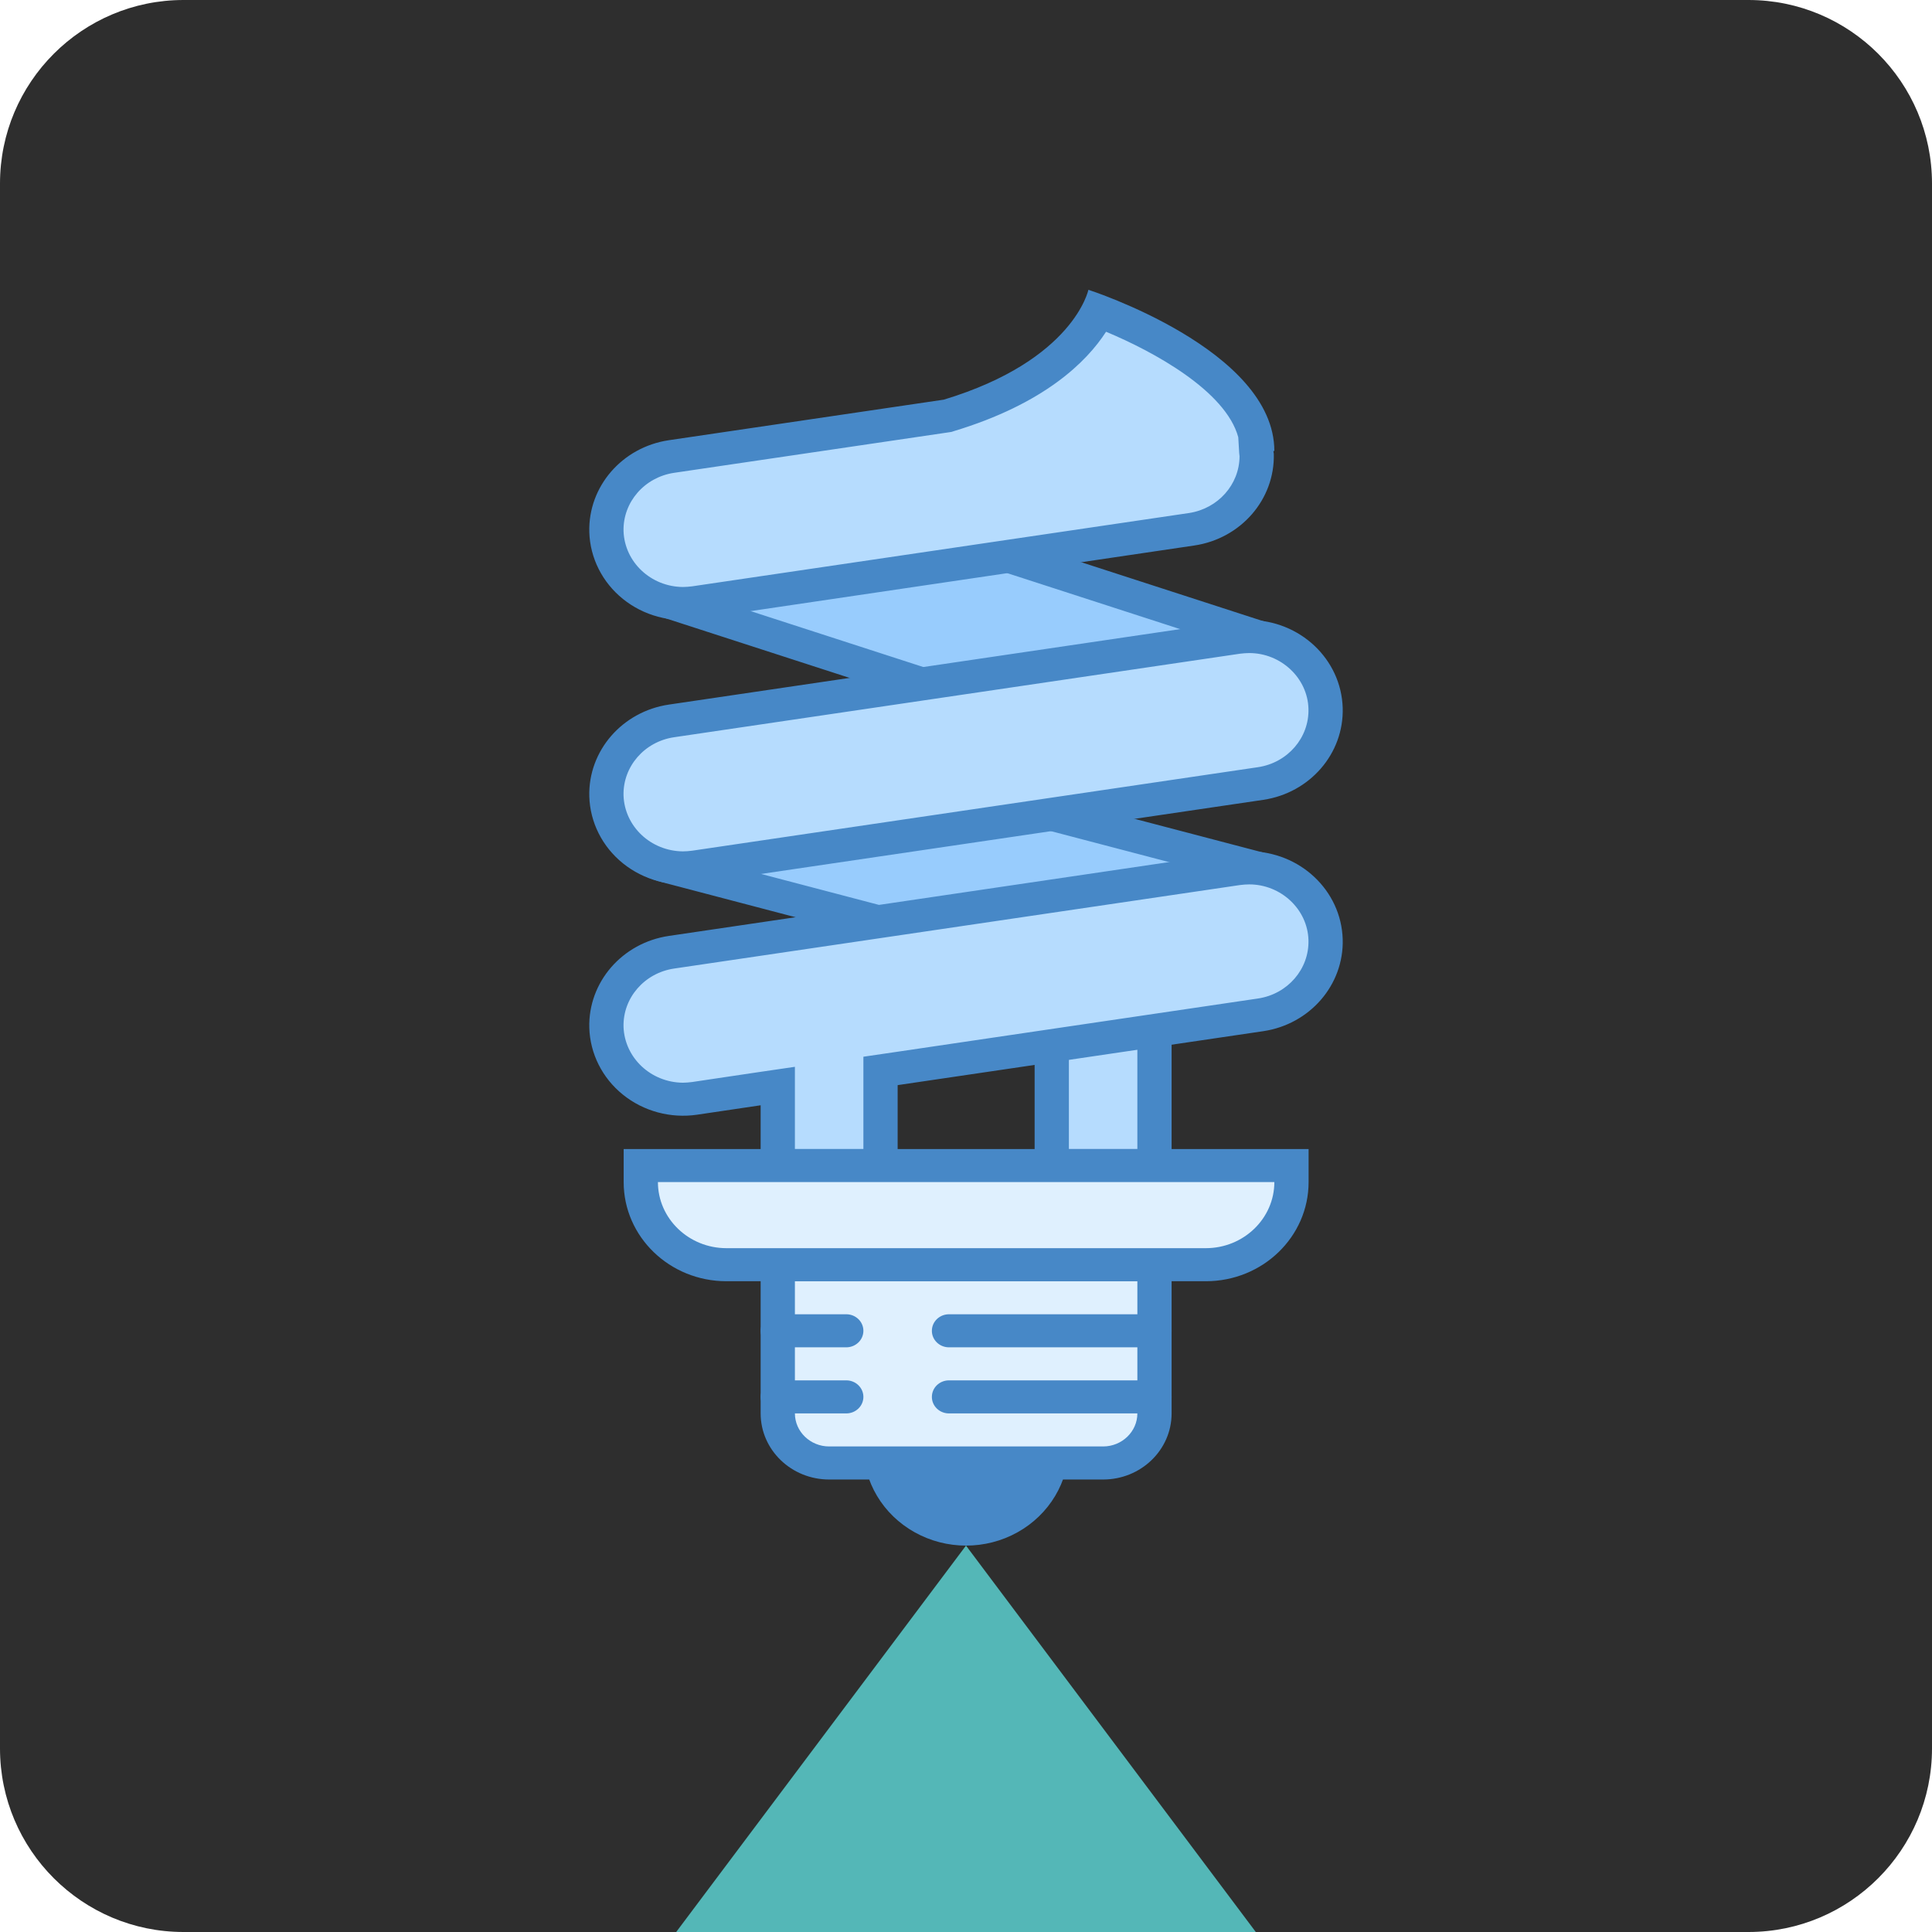
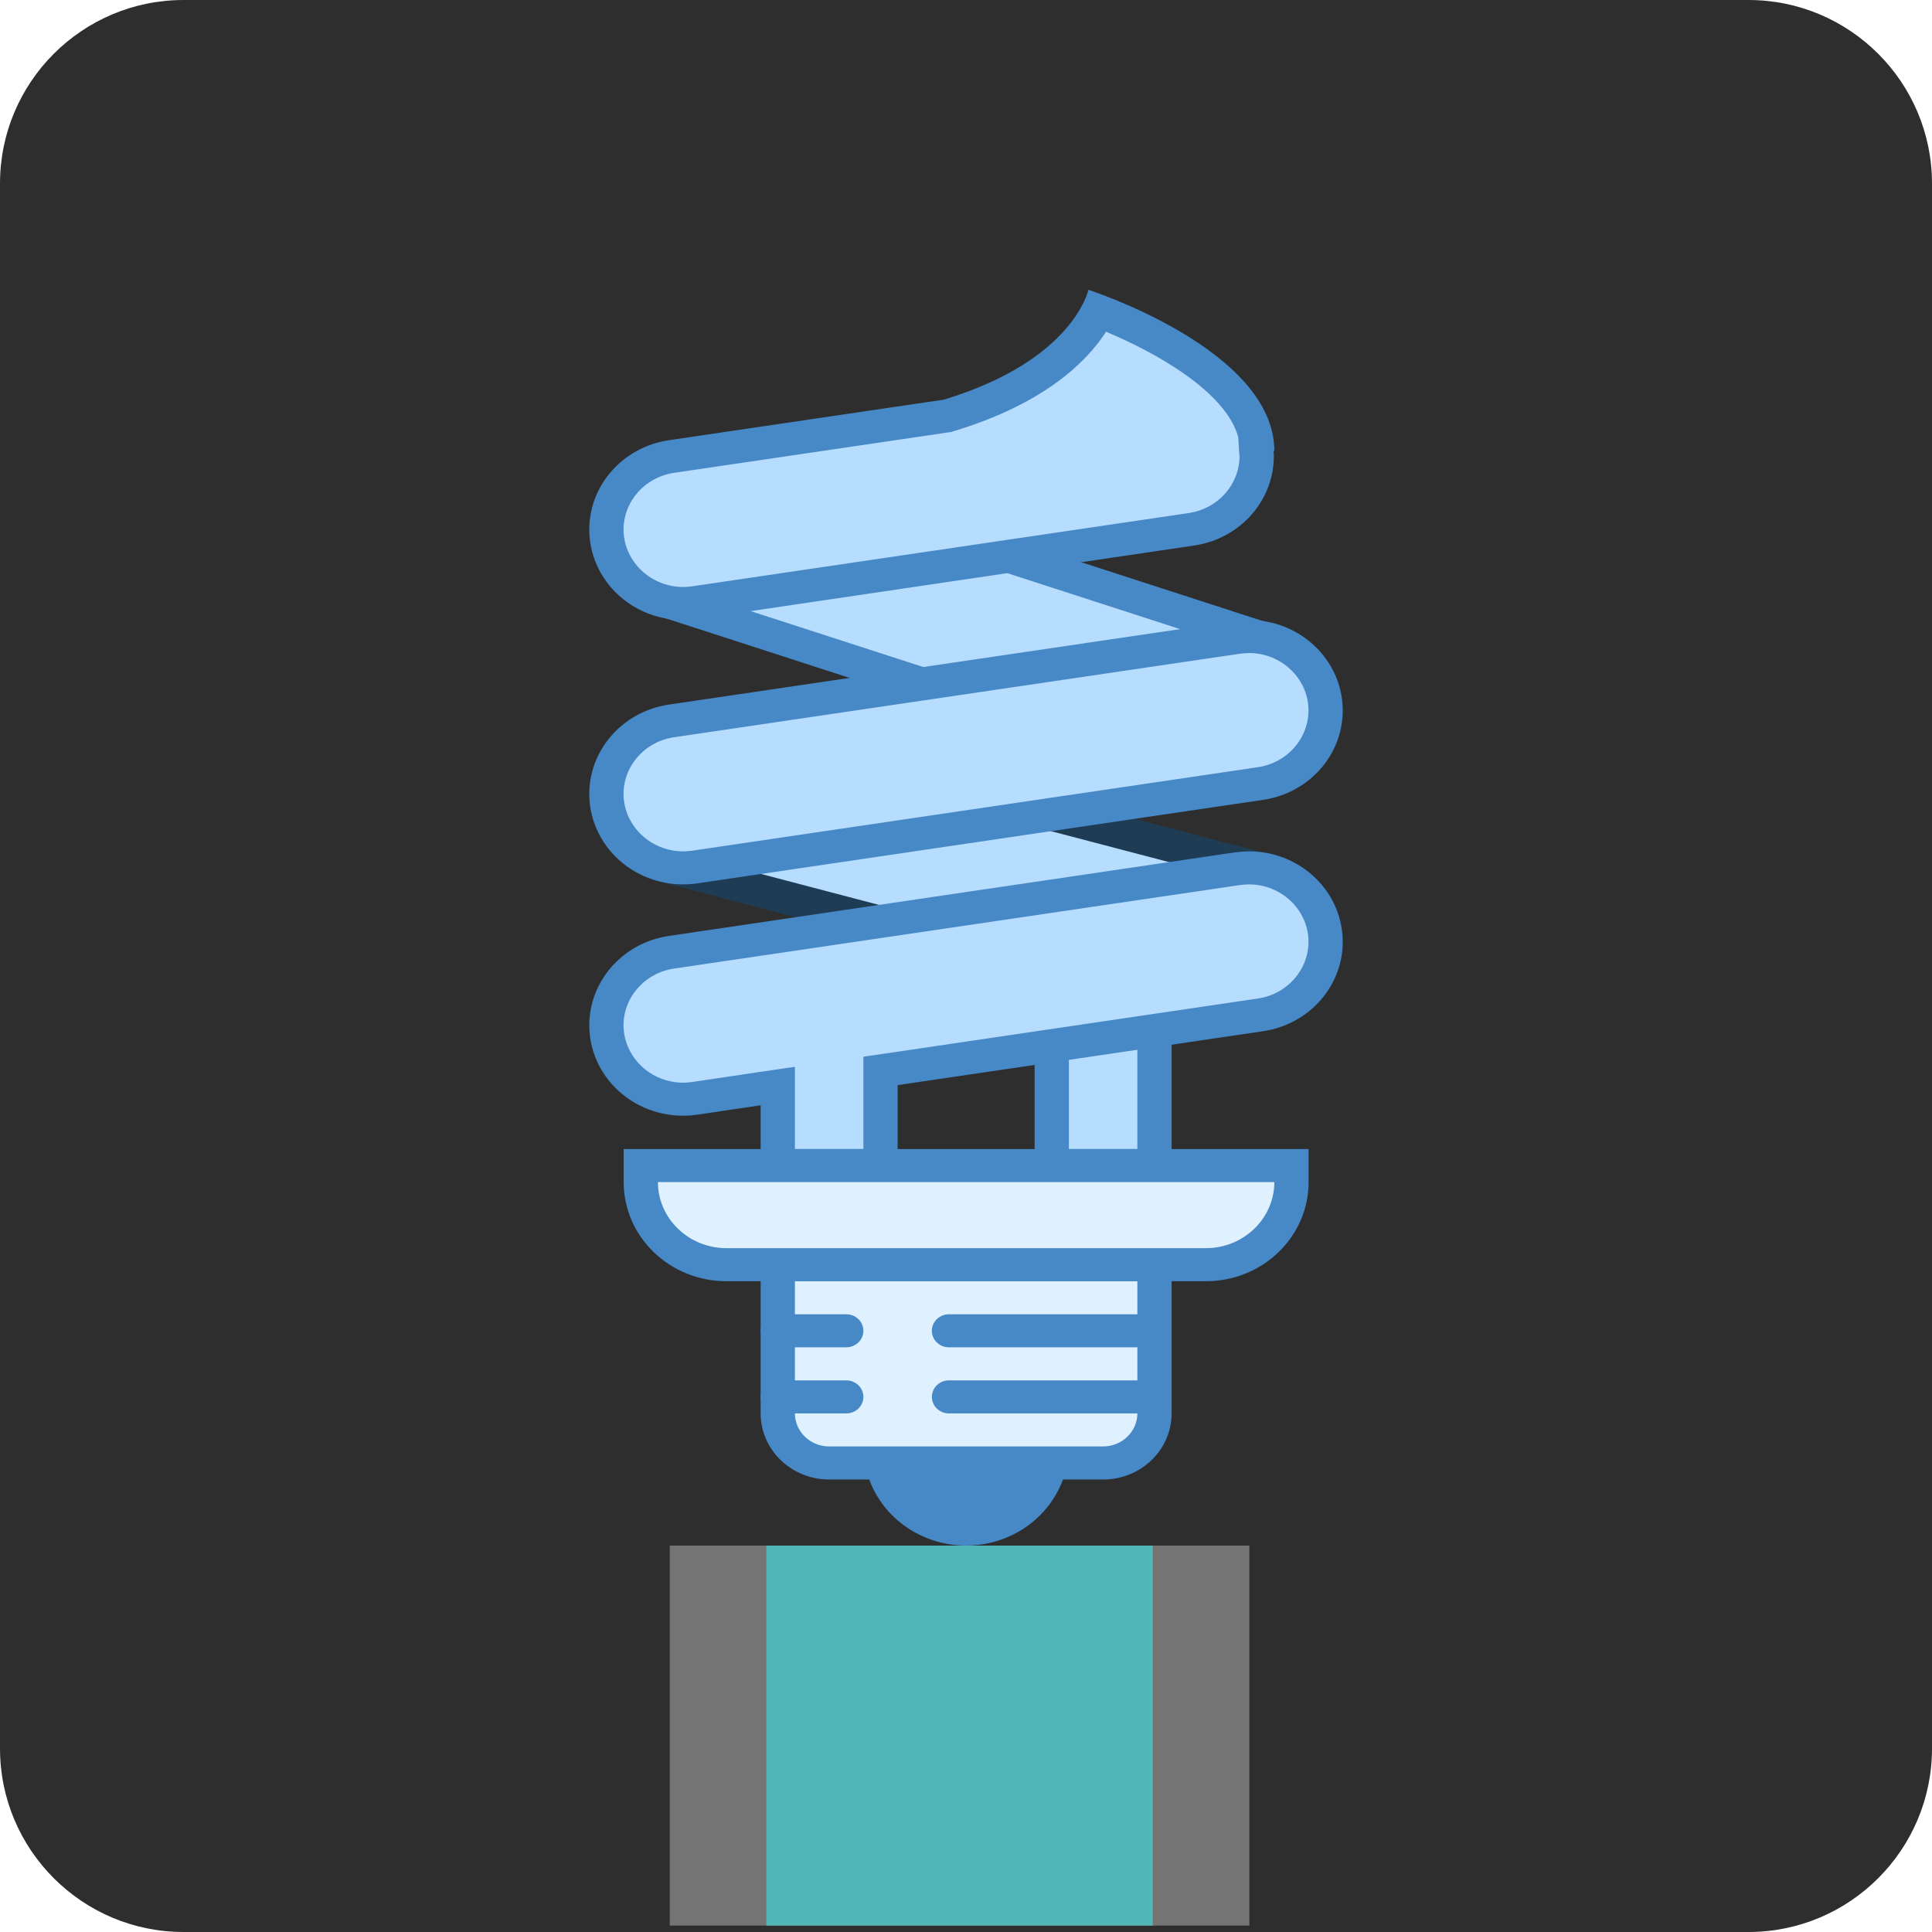
- <svg xmlns="http://www.w3.org/2000/svg" style="isolation:isolate" viewBox="871 3425 100 100" width="100" height="100">
+ <svg xmlns="http://www.w3.org/2000/svg" style="isolation:isolate" viewBox="871 3530 100 100" width="100" height="100">
  <g>
-     <path d="M 871 3515.5 L 871 3434.5 C 871 3429.257 875.257 3425 880.5 3425 L 961.5 3425 C 966.743 3425 971 3429.257 971 3434.5 L 971 3515.5 C 971 3520.743 966.743 3525 961.5 3525 L 880.5 3525 C 875.257 3525 871 3520.743 871 3515.5 Z" style="stroke:none;fill:#2E2E2E;stroke-miterlimit:10;" />
    <g>
-       <path d=" M 935.14 3477.478 C 934.785 3477.478 934.432 3477.431 934.094 3477.337 L 905.497 3469.84 C 903.571 3469.329 902.336 3467.521 902.609 3465.612 C 902.773 3464.527 903.409 3463.562 904.357 3462.959 C 905.305 3462.357 906.476 3462.174 907.573 3462.458 L 936.171 3469.962 C 938.097 3470.472 939.332 3472.281 939.059 3474.19 C 938.772 3476.069 937.108 3477.465 935.14 3477.478 Z " fill="rgb(152,204,253)" />
-       <path d=" M 906.529 3463.178 C 906.798 3463.178 907.076 3463.212 907.339 3463.285 L 935.936 3470.783 C 937.432 3471.18 938.392 3472.587 938.178 3474.07 C 937.958 3475.529 936.667 3476.613 935.14 3476.622 C 934.861 3476.622 934.592 3476.588 934.322 3476.516 L 905.726 3469.011 C 904.229 3468.617 903.268 3467.212 903.481 3465.73 C 903.703 3464.269 904.998 3463.183 906.529 3463.178 Z  M 906.529 3461.467 C 904.102 3461.473 902.054 3463.209 901.734 3465.53 C 901.414 3467.851 902.921 3470.043 905.261 3470.661 L 933.858 3478.165 C 936.443 3478.843 939.108 3477.37 939.809 3474.875 C 940.511 3472.381 938.985 3469.809 936.4 3469.132 L 907.801 3461.633 C 907.386 3461.522 906.957 3461.466 906.527 3461.467 L 906.529 3461.467 Z " fill="rgb(71,136,199)" />
-       <path d=" M 935.14 3465.511 C 934.709 3465.511 934.281 3465.443 933.872 3465.311 L 905.78 3456.211 C 903.887 3455.595 902.762 3453.717 903.157 3451.827 C 903.385 3450.753 904.078 3449.825 905.061 3449.277 C 906.044 3448.729 907.224 3448.614 908.301 3448.96 L 936.4 3458.06 C 937.975 3458.053 939.404 3458.946 940.042 3460.335 C 940.681 3461.724 940.406 3463.346 939.344 3464.468 C 938.282 3465.589 936.632 3465.998 935.141 3465.509 L 935.14 3465.511 Z " fill="rgb(152,204,253)" />
-       <path d=" M 907.034 3449.615 C 907.367 3449.615 907.698 3449.668 908.017 3449.769 L 936.115 3458.869 C 937.726 3459.391 938.595 3461.075 938.054 3462.63 C 937.513 3464.186 935.768 3465.024 934.156 3464.502 L 906.057 3455.402 C 904.587 3454.922 903.715 3453.462 904.022 3451.994 C 904.317 3450.614 905.575 3449.621 907.035 3449.617 M 907.035 3447.906 C 904.729 3447.909 902.743 3449.478 902.285 3451.659 C 901.8 3453.972 903.178 3456.27 905.497 3457.018 L 933.596 3466.118 C 934.108 3466.286 934.627 3466.366 935.138 3466.366 C 937.512 3466.359 939.532 3464.696 939.914 3462.435 C 940.295 3460.174 938.926 3457.979 936.676 3457.246 L 908.585 3448.146 C 908.085 3447.985 907.561 3447.904 907.034 3447.906 L 907.035 3447.906 Z  M 926.325 3499.868 C 926.324 3501.702 925.31 3503.397 923.663 3504.313 C 922.017 3505.23 919.989 3505.229 918.344 3504.311 C 916.698 3503.394 915.685 3501.699 915.686 3499.865 C 915.687 3497.03 918.069 3494.732 921.007 3494.733 C 923.945 3494.734 926.326 3497.033 926.325 3499.868 L 926.325 3499.868 Z " fill="rgb(71,136,199)" />
-       <path d=" M 913.917 3500.724 C 912.448 3500.724 911.258 3499.575 911.258 3498.158 L 911.258 3490.461 L 930.756 3490.461 L 930.756 3498.158 C 930.756 3499.575 929.566 3500.724 928.097 3500.724 L 913.917 3500.724 Z " fill="rgb(223,240,254)" />
-       <path d=" M 929.87 3491.316 L 929.87 3498.158 C 929.87 3499.099 929.072 3499.868 928.097 3499.868 L 913.917 3499.868 C 912.942 3499.868 912.144 3499.099 912.144 3498.158 L 912.144 3491.316 L 929.87 3491.316 Z  M 931.642 3489.605 L 910.371 3489.605 L 910.371 3498.158 C 910.371 3500.047 911.959 3501.579 913.917 3501.579 L 928.097 3501.579 C 930.055 3501.579 931.642 3500.047 931.642 3498.158 L 931.642 3489.605 Z " fill="rgb(71,136,199)" />
-       <path d=" M 925.438 3476.776 L 930.756 3476.776 L 930.756 3485.329 L 925.438 3485.329 L 925.438 3476.776 Z " fill="rgb(182,220,254)" />
-       <path d=" M 929.87 3477.632 L 929.87 3484.474 L 926.325 3484.474 L 926.325 3477.632 L 929.87 3477.632 Z  M 931.642 3475.921 L 924.552 3475.921 L 924.552 3486.184 L 931.642 3486.184 L 931.642 3475.921 Z " fill="rgb(71,136,199)" />
-       <path d=" M 911.258 3485.329 L 911.258 3481.213 L 906.95 3481.846 C 906.75 3481.881 906.55 3481.894 906.348 3481.894 C 904.208 3481.88 902.462 3480.236 902.395 3478.172 C 902.341 3476.246 903.781 3474.582 905.754 3474.289 L 935.049 3469.968 C 935.257 3469.934 935.457 3469.921 935.659 3469.921 C 937.784 3469.921 939.557 3471.592 939.612 3473.643 C 939.665 3475.57 938.223 3477.235 936.247 3477.526 L 916.575 3480.432 L 916.575 3485.329 L 911.258 3485.329 Z " fill="rgb(182,220,254)" />
-       <path d=" M 935.659 3470.776 C 937.307 3470.776 938.685 3472.072 938.726 3473.663 C 938.766 3475.16 937.648 3476.453 936.115 3476.682 L 917.192 3479.476 L 915.689 3479.696 L 915.689 3484.474 L 912.144 3484.474 L 912.144 3480.218 L 910.102 3480.517 L 906.819 3481.006 C 906.66 3481.025 906.5 3481.041 906.348 3481.041 C 904.688 3481.027 903.333 3479.754 903.274 3478.153 C 903.233 3476.654 904.355 3475.359 905.892 3475.132 L 935.18 3470.81 C 935.339 3470.789 935.499 3470.778 935.659 3470.776 Z  M 935.659 3469.065 C 935.411 3469.067 935.164 3469.085 934.918 3469.118 L 905.621 3473.443 C 903.205 3473.801 901.441 3475.835 901.502 3478.193 C 901.54 3479.536 902.174 3480.799 903.243 3481.66 C 904.312 3482.522 905.712 3482.899 907.089 3482.696 L 910.371 3482.209 L 910.371 3486.184 L 917.462 3486.184 L 917.462 3481.166 L 936.386 3478.374 C 938.803 3478.014 940.566 3475.975 940.498 3473.615 C 940.422 3471.087 938.28 3469.073 935.659 3469.065 Z " fill="rgb(71,136,199)" />
-       <path d=" M 906.348 3456.236 C 904.208 3456.223 902.462 3454.579 902.395 3452.514 C 902.341 3450.588 903.781 3448.924 905.754 3448.631 L 919.982 3446.534 C 925.224 3444.957 927.161 3442.439 927.847 3441.09 C 930.534 3442.099 935.402 3444.557 936.012 3447.697 L 936.026 3448.399 L 936.045 3448.573 C 936.095 3450.438 934.654 3452.107 932.681 3452.394 L 906.95 3456.19 C 906.75 3456.224 906.55 3456.236 906.348 3456.236 Z " fill="rgb(182,220,254)" />
-       <path d=" M 928.25 3442.172 C 930.714 3443.2 934.439 3445.233 935.092 3447.629 L 935.14 3448.44 L 935.159 3448.619 C 935.15 3450.081 934.046 3451.322 932.55 3451.553 L 906.819 3455.349 C 906.66 3455.367 906.5 3455.383 906.348 3455.383 C 904.684 3455.369 903.328 3454.091 903.274 3452.487 C 903.239 3450.99 904.359 3449.701 905.892 3449.473 L 920.114 3447.376 L 920.252 3447.355 L 920.376 3447.314 C 925.057 3445.898 927.246 3443.727 928.25 3442.171 M 927.335 3440 C 927.335 3440 926.582 3443.649 919.851 3445.686 L 905.621 3447.785 C 903.205 3448.143 901.441 3450.177 901.502 3452.535 C 901.54 3453.878 902.174 3455.141 903.243 3456.002 C 904.312 3456.864 905.712 3457.241 907.089 3457.039 L 932.812 3453.236 C 935.229 3452.88 936.995 3450.845 936.932 3448.486 C 936.925 3448.433 936.912 3448.385 936.912 3448.339 L 936.96 3448.346 C 936.96 3443.088 927.335 3440 927.335 3440 Z " fill="rgb(71,136,199)" />
-       <path d=" M 908.599 3490.461 C 906.152 3490.459 904.169 3488.545 904.167 3486.184 L 904.167 3485.329 L 937.846 3485.329 L 937.846 3486.184 C 937.846 3488.543 935.859 3490.461 933.415 3490.461 L 908.599 3490.461 Z " fill="rgb(223,240,254)" />
-       <path d=" M 936.96 3486.184 C 936.96 3488.069 935.368 3489.605 933.415 3489.605 L 908.599 3489.605 C 906.646 3489.605 905.054 3488.069 905.054 3486.184 L 936.96 3486.184 Z  M 938.733 3484.474 L 903.281 3484.474 L 903.281 3486.184 C 903.281 3489.018 905.662 3491.316 908.599 3491.316 L 933.415 3491.316 C 936.352 3491.316 938.733 3489.018 938.733 3486.184 L 938.733 3484.474 Z  M 930.756 3498.158 L 920.121 3498.158 C 919.885 3498.159 919.659 3498.069 919.493 3497.908 C 919.326 3497.748 919.233 3497.53 919.234 3497.303 C 919.234 3496.829 919.63 3496.447 920.121 3496.447 L 930.756 3496.447 C 931.246 3496.447 931.642 3496.83 931.642 3497.303 C 931.642 3497.775 931.246 3498.158 930.756 3498.158 Z  M 914.803 3498.158 L 911.258 3498.158 C 911.022 3498.159 910.796 3498.069 910.63 3497.908 C 910.464 3497.748 910.371 3497.53 910.371 3497.303 C 910.371 3496.829 910.767 3496.447 911.258 3496.447 L 914.803 3496.447 C 915.292 3496.447 915.689 3496.83 915.689 3497.303 C 915.689 3497.775 915.292 3498.158 914.803 3498.158 Z  M 930.756 3494.737 L 920.121 3494.737 C 919.885 3494.738 919.659 3494.648 919.493 3494.487 C 919.326 3494.327 919.233 3494.109 919.234 3493.882 C 919.234 3493.408 919.63 3493.026 920.121 3493.026 L 930.756 3493.026 C 931.246 3493.026 931.642 3493.409 931.642 3493.882 C 931.642 3494.354 931.246 3494.737 930.756 3494.737 Z  M 914.803 3494.737 L 911.258 3494.737 C 911.022 3494.738 910.796 3494.648 910.63 3494.487 C 910.464 3494.327 910.371 3494.109 910.371 3493.882 C 910.371 3493.408 910.767 3493.026 911.258 3493.026 L 914.803 3493.026 C 915.292 3493.026 915.689 3493.409 915.689 3493.882 C 915.689 3494.354 915.292 3494.737 914.803 3494.737 Z " fill="rgb(71,136,199)" />
-       <path d=" M 906.348 3469.921 C 904.208 3469.907 902.462 3468.263 902.395 3466.198 C 902.341 3464.272 903.781 3462.609 905.754 3462.316 L 935.049 3457.995 C 935.257 3457.961 935.457 3457.947 935.659 3457.947 C 937.784 3457.947 939.557 3459.618 939.612 3461.669 C 939.665 3463.597 938.223 3465.261 936.247 3465.552 L 906.95 3469.874 C 906.75 3469.909 906.55 3469.921 906.348 3469.921 Z " fill="rgb(182,220,254)" />
-       <path d=" M 935.659 3458.802 C 937.307 3458.802 938.685 3460.099 938.726 3461.689 C 938.766 3463.186 937.648 3464.479 936.115 3464.709 L 906.819 3469.033 C 906.66 3469.052 906.5 3469.067 906.348 3469.067 C 904.688 3469.053 903.333 3467.781 903.274 3466.18 C 903.233 3464.68 904.355 3463.385 905.892 3463.159 L 935.18 3458.836 C 935.339 3458.815 935.499 3458.804 935.659 3458.802 Z  M 935.659 3457.092 C 935.411 3457.093 935.164 3457.111 934.918 3457.145 L 905.621 3461.469 C 903.205 3461.827 901.441 3463.861 901.502 3466.219 C 901.54 3467.562 902.174 3468.825 903.243 3469.686 C 904.312 3470.548 905.712 3470.925 907.089 3470.723 L 936.386 3466.4 C 938.803 3466.041 940.566 3464.001 940.498 3461.642 C 940.422 3459.113 938.28 3457.1 935.659 3457.092 Z " fill="rgb(71,136,199)" />
-       <polygon points="921,3505,936,3525,906,3525" fill="rgb(84,183,183)" />
+       <path d="M 871 3620.5 L 871 3539.5 C 871 3534.257 875.257 3530 880.5 3530 L 961.5 3530 C 966.743 3530 971 3534.257 971 3539.5 L 971 3620.5 C 971 3625.743 966.743 3630 961.5 3630 L 880.5 3630 C 875.257 3630 871 3625.743 871 3620.5 Z" style="stroke:none;fill:#2E2E2E;stroke-miterlimit:10;" />
+       <g>
+         <path d=" M 935.14 3582.478 C 934.785 3582.478 934.432 3582.431 934.094 3582.337 L 905.497 3574.84 C 903.571 3574.329 902.336 3572.521 902.609 3570.612 C 902.773 3569.527 903.409 3568.562 904.357 3567.959 C 905.305 3567.357 906.476 3567.174 907.573 3567.458 L 936.171 3574.962 C 938.097 3575.472 939.332 3577.281 939.059 3579.19 C 938.772 3581.069 937.108 3582.465 935.14 3582.478 Z " fill="rgb(182,220,254)" />
+         <path d=" M 906.529 3568.178 C 906.798 3568.178 907.076 3568.212 907.339 3568.285 L 935.936 3575.783 C 937.432 3576.18 938.392 3577.587 938.178 3579.07 C 937.958 3580.529 936.667 3581.613 935.14 3581.622 C 934.861 3581.622 934.592 3581.588 934.322 3581.516 L 905.726 3574.011 C 904.229 3573.617 903.268 3572.212 903.481 3570.73 C 903.703 3569.269 904.998 3568.183 906.529 3568.178 Z  M 906.529 3566.467 C 904.102 3566.473 902.054 3568.209 901.734 3570.53 C 901.414 3572.851 902.921 3575.043 905.261 3575.661 L 933.858 3583.165 C 936.443 3583.843 939.108 3582.37 939.809 3579.875 C 940.511 3577.381 938.985 3574.809 936.4 3574.132 L 907.801 3566.633 C 907.386 3566.522 906.957 3566.466 906.527 3566.467 L 906.529 3566.467 Z " fill="rgb(31,60,85)" />
+         <path d=" M 935.14 3570.511 C 934.709 3570.511 934.281 3570.443 933.872 3570.311 L 905.78 3561.211 C 903.887 3560.595 902.762 3558.717 903.157 3556.827 C 903.385 3555.753 904.078 3554.825 905.061 3554.277 C 906.044 3553.729 907.224 3553.614 908.301 3553.96 L 936.4 3563.06 C 937.975 3563.053 939.404 3563.946 940.042 3565.335 C 940.681 3566.724 940.406 3568.346 939.344 3569.468 C 938.282 3570.589 936.632 3570.998 935.141 3570.509 L 935.14 3570.511 Z " fill="rgb(182,220,254)" />
+         <path d=" M 907.034 3554.615 C 907.367 3554.615 907.698 3554.668 908.017 3554.769 L 936.115 3563.869 C 937.726 3564.391 938.595 3566.075 938.054 3567.63 C 937.513 3569.186 935.768 3570.024 934.156 3569.502 L 906.057 3560.402 C 904.587 3559.922 903.715 3558.462 904.022 3556.994 C 904.317 3555.614 905.575 3554.621 907.035 3554.617 M 907.035 3552.906 C 904.729 3552.909 902.743 3554.478 902.285 3556.659 C 901.8 3558.972 903.178 3561.27 905.497 3562.018 L 933.596 3571.118 C 934.108 3571.286 934.627 3571.366 935.138 3571.366 C 937.512 3571.359 939.532 3569.696 939.914 3567.435 C 940.295 3565.174 938.926 3562.979 936.676 3562.246 L 908.585 3553.146 C 908.085 3552.985 907.561 3552.904 907.034 3552.906 L 907.035 3552.906 Z  M 926.325 3604.868 C 926.324 3606.702 925.31 3608.397 923.663 3609.313 C 922.017 3610.23 919.989 3610.229 918.344 3609.311 C 916.698 3608.394 915.685 3606.699 915.686 3604.865 C 915.687 3602.03 918.069 3599.732 921.007 3599.733 C 923.945 3599.734 926.326 3602.033 926.325 3604.868 L 926.325 3604.868 Z " fill="rgb(71,136,199)" />
+         <path d=" M 913.917 3605.724 C 912.448 3605.724 911.258 3604.575 911.258 3603.158 L 911.258 3595.461 L 930.756 3595.461 L 930.756 3603.158 C 930.756 3604.575 929.566 3605.724 928.097 3605.724 L 913.917 3605.724 Z " fill="rgb(223,240,254)" />
+         <path d=" M 929.87 3596.316 L 929.87 3603.158 C 929.87 3604.099 929.072 3604.868 928.097 3604.868 L 913.917 3604.868 C 912.942 3604.868 912.144 3604.099 912.144 3603.158 L 912.144 3596.316 L 929.87 3596.316 Z  M 931.642 3594.605 L 910.371 3594.605 L 910.371 3603.158 C 910.371 3605.047 911.959 3606.579 913.917 3606.579 L 928.097 3606.579 C 930.055 3606.579 931.642 3605.047 931.642 3603.158 L 931.642 3594.605 Z " fill="rgb(71,136,199)" />
+         <path d=" M 925.438 3581.776 L 930.756 3581.776 L 930.756 3590.329 L 925.438 3590.329 L 925.438 3581.776 Z " fill="rgb(182,220,254)" />
+         <path d=" M 929.87 3582.632 L 929.87 3589.474 L 926.325 3589.474 L 926.325 3582.632 L 929.87 3582.632 Z  M 931.642 3580.921 L 924.552 3580.921 L 924.552 3591.184 L 931.642 3591.184 L 931.642 3580.921 Z " fill="rgb(71,136,199)" />
+         <path d=" M 911.258 3590.329 L 911.258 3586.213 L 906.95 3586.846 C 906.75 3586.881 906.55 3586.894 906.348 3586.894 C 904.208 3586.88 902.462 3585.236 902.395 3583.172 C 902.341 3581.246 903.781 3579.582 905.754 3579.289 L 935.049 3574.968 C 935.257 3574.934 935.457 3574.921 935.659 3574.921 C 937.784 3574.921 939.557 3576.592 939.612 3578.643 C 939.665 3580.57 938.223 3582.235 936.247 3582.526 L 916.575 3585.432 L 916.575 3590.329 L 911.258 3590.329 Z " fill="rgb(182,220,254)" />
+         <path d=" M 935.659 3575.776 C 937.307 3575.776 938.685 3577.072 938.726 3578.663 C 938.766 3580.16 937.648 3581.453 936.115 3581.682 L 917.192 3584.476 L 915.689 3584.696 L 915.689 3589.474 L 912.144 3589.474 L 912.144 3585.218 L 910.102 3585.517 L 906.819 3586.006 C 906.66 3586.025 906.5 3586.041 906.348 3586.041 C 904.688 3586.027 903.333 3584.754 903.274 3583.153 C 903.233 3581.654 904.355 3580.359 905.892 3580.132 L 935.18 3575.81 C 935.339 3575.789 935.499 3575.778 935.659 3575.776 Z  M 935.659 3574.065 C 935.411 3574.067 935.164 3574.085 934.918 3574.118 L 905.621 3578.443 C 903.205 3578.801 901.441 3580.835 901.502 3583.193 C 901.54 3584.536 902.174 3585.799 903.243 3586.66 C 904.312 3587.522 905.712 3587.899 907.089 3587.696 L 910.371 3587.209 L 910.371 3591.184 L 917.462 3591.184 L 917.462 3586.166 L 936.386 3583.374 C 938.803 3583.014 940.566 3580.975 940.498 3578.615 C 940.422 3576.087 938.28 3574.073 935.659 3574.065 Z " fill="rgb(71,136,199)" />
+         <path d=" M 906.348 3561.236 C 904.208 3561.223 902.462 3559.579 902.395 3557.514 C 902.341 3555.588 903.781 3553.924 905.754 3553.631 L 919.982 3551.534 C 925.224 3549.957 927.161 3547.439 927.847 3546.09 C 930.534 3547.099 935.402 3549.557 936.012 3552.697 L 936.026 3553.399 L 936.045 3553.573 C 936.095 3555.438 934.654 3557.107 932.681 3557.394 L 906.95 3561.19 C 906.75 3561.224 906.55 3561.236 906.348 3561.236 Z " fill="rgb(182,220,254)" />
+         <path d=" M 928.25 3547.172 C 930.714 3548.2 934.439 3550.233 935.092 3552.629 L 935.14 3553.44 L 935.159 3553.619 C 935.15 3555.081 934.046 3556.322 932.55 3556.553 L 906.819 3560.349 C 906.66 3560.367 906.5 3560.383 906.348 3560.383 C 904.684 3560.369 903.328 3559.091 903.274 3557.487 C 903.239 3555.99 904.359 3554.701 905.892 3554.473 L 920.114 3552.376 L 920.252 3552.355 L 920.376 3552.314 C 925.057 3550.898 927.246 3548.727 928.25 3547.171 M 927.335 3545 C 927.335 3545 926.582 3548.649 919.851 3550.686 L 905.621 3552.785 C 903.205 3553.143 901.441 3555.177 901.502 3557.535 C 901.54 3558.878 902.174 3560.141 903.243 3561.002 C 904.312 3561.864 905.712 3562.241 907.089 3562.039 L 932.812 3558.236 C 935.229 3557.88 936.995 3555.845 936.932 3553.486 C 936.925 3553.433 936.912 3553.385 936.912 3553.339 L 936.96 3553.346 C 936.96 3548.088 927.335 3545 927.335 3545 Z " fill="rgb(71,136,199)" />
+         <path d=" M 908.599 3595.461 C 906.152 3595.459 904.169 3593.545 904.167 3591.184 L 904.167 3590.329 L 937.846 3590.329 L 937.846 3591.184 C 937.846 3593.543 935.859 3595.461 933.415 3595.461 L 908.599 3595.461 Z " fill="rgb(223,240,254)" />
+         <path d=" M 936.96 3591.184 C 936.96 3593.069 935.368 3594.605 933.415 3594.605 L 908.599 3594.605 C 906.646 3594.605 905.054 3593.069 905.054 3591.184 L 936.96 3591.184 Z  M 938.733 3589.474 L 903.281 3589.474 L 903.281 3591.184 C 903.281 3594.018 905.662 3596.316 908.599 3596.316 L 933.415 3596.316 C 936.352 3596.316 938.733 3594.018 938.733 3591.184 L 938.733 3589.474 Z  M 930.756 3603.158 L 920.121 3603.158 C 919.885 3603.159 919.659 3603.069 919.493 3602.908 C 919.326 3602.748 919.233 3602.53 919.234 3602.303 C 919.234 3601.829 919.63 3601.447 920.121 3601.447 L 930.756 3601.447 C 931.246 3601.447 931.642 3601.83 931.642 3602.303 C 931.642 3602.775 931.246 3603.158 930.756 3603.158 Z  M 914.803 3603.158 L 911.258 3603.158 C 911.022 3603.159 910.796 3603.069 910.63 3602.908 C 910.464 3602.748 910.371 3602.53 910.371 3602.303 C 910.371 3601.829 910.767 3601.447 911.258 3601.447 L 914.803 3601.447 C 915.292 3601.447 915.689 3601.83 915.689 3602.303 C 915.689 3602.775 915.292 3603.158 914.803 3603.158 Z  M 930.756 3599.737 L 920.121 3599.737 C 919.885 3599.738 919.659 3599.648 919.493 3599.487 C 919.326 3599.327 919.233 3599.109 919.234 3598.882 C 919.234 3598.408 919.63 3598.026 920.121 3598.026 L 930.756 3598.026 C 931.246 3598.026 931.642 3598.409 931.642 3598.882 C 931.642 3599.354 931.246 3599.737 930.756 3599.737 Z  M 914.803 3599.737 L 911.258 3599.737 C 911.022 3599.738 910.796 3599.648 910.63 3599.487 C 910.464 3599.327 910.371 3599.109 910.371 3598.882 C 910.371 3598.408 910.767 3598.026 911.258 3598.026 L 914.803 3598.026 C 915.292 3598.026 915.689 3598.409 915.689 3598.882 C 915.689 3599.354 915.292 3599.737 914.803 3599.737 Z " fill="rgb(71,136,199)" />
+         <path d=" M 906.348 3574.921 C 904.208 3574.907 902.462 3573.263 902.395 3571.198 C 902.341 3569.272 903.781 3567.609 905.754 3567.316 L 935.049 3562.995 C 935.257 3562.961 935.457 3562.947 935.659 3562.947 C 937.784 3562.947 939.557 3564.618 939.612 3566.669 C 939.665 3568.597 938.223 3570.261 936.247 3570.552 L 906.95 3574.874 C 906.75 3574.909 906.55 3574.921 906.348 3574.921 Z " fill="rgb(182,220,254)" />
+         <path d=" M 935.659 3563.802 C 937.307 3563.802 938.685 3565.099 938.726 3566.689 C 938.766 3568.186 937.648 3569.479 936.115 3569.709 L 906.819 3574.033 C 906.66 3574.052 906.5 3574.067 906.348 3574.067 C 904.688 3574.053 903.333 3572.781 903.274 3571.18 C 903.233 3569.68 904.355 3568.385 905.892 3568.159 L 935.18 3563.836 C 935.339 3563.815 935.499 3563.804 935.659 3563.802 Z  M 935.659 3562.092 C 935.411 3562.093 935.164 3562.111 934.918 3562.145 L 905.621 3566.469 C 903.205 3566.827 901.441 3568.861 901.502 3571.219 C 901.54 3572.562 902.174 3573.825 903.243 3574.686 C 904.312 3575.548 905.712 3575.925 907.089 3575.723 L 936.386 3571.4 C 938.803 3571.041 940.566 3569.001 940.498 3566.642 C 940.422 3564.113 938.28 3562.1 935.659 3562.092 Z " fill="rgb(71,136,199)" />
+       </g>
+     </g>
+     <g>
+       <rect x="905.667" y="3610" width="30" height="19.667" transform="matrix(1,0,0,1,0,0)" fill="rgb(116,116,116)" />
+       <rect x="910.667" y="3610" width="20" height="19.667" transform="matrix(1,0,0,1,0,0)" fill="rgb(84,183,183)" />
    </g>
  </g>
</svg>
